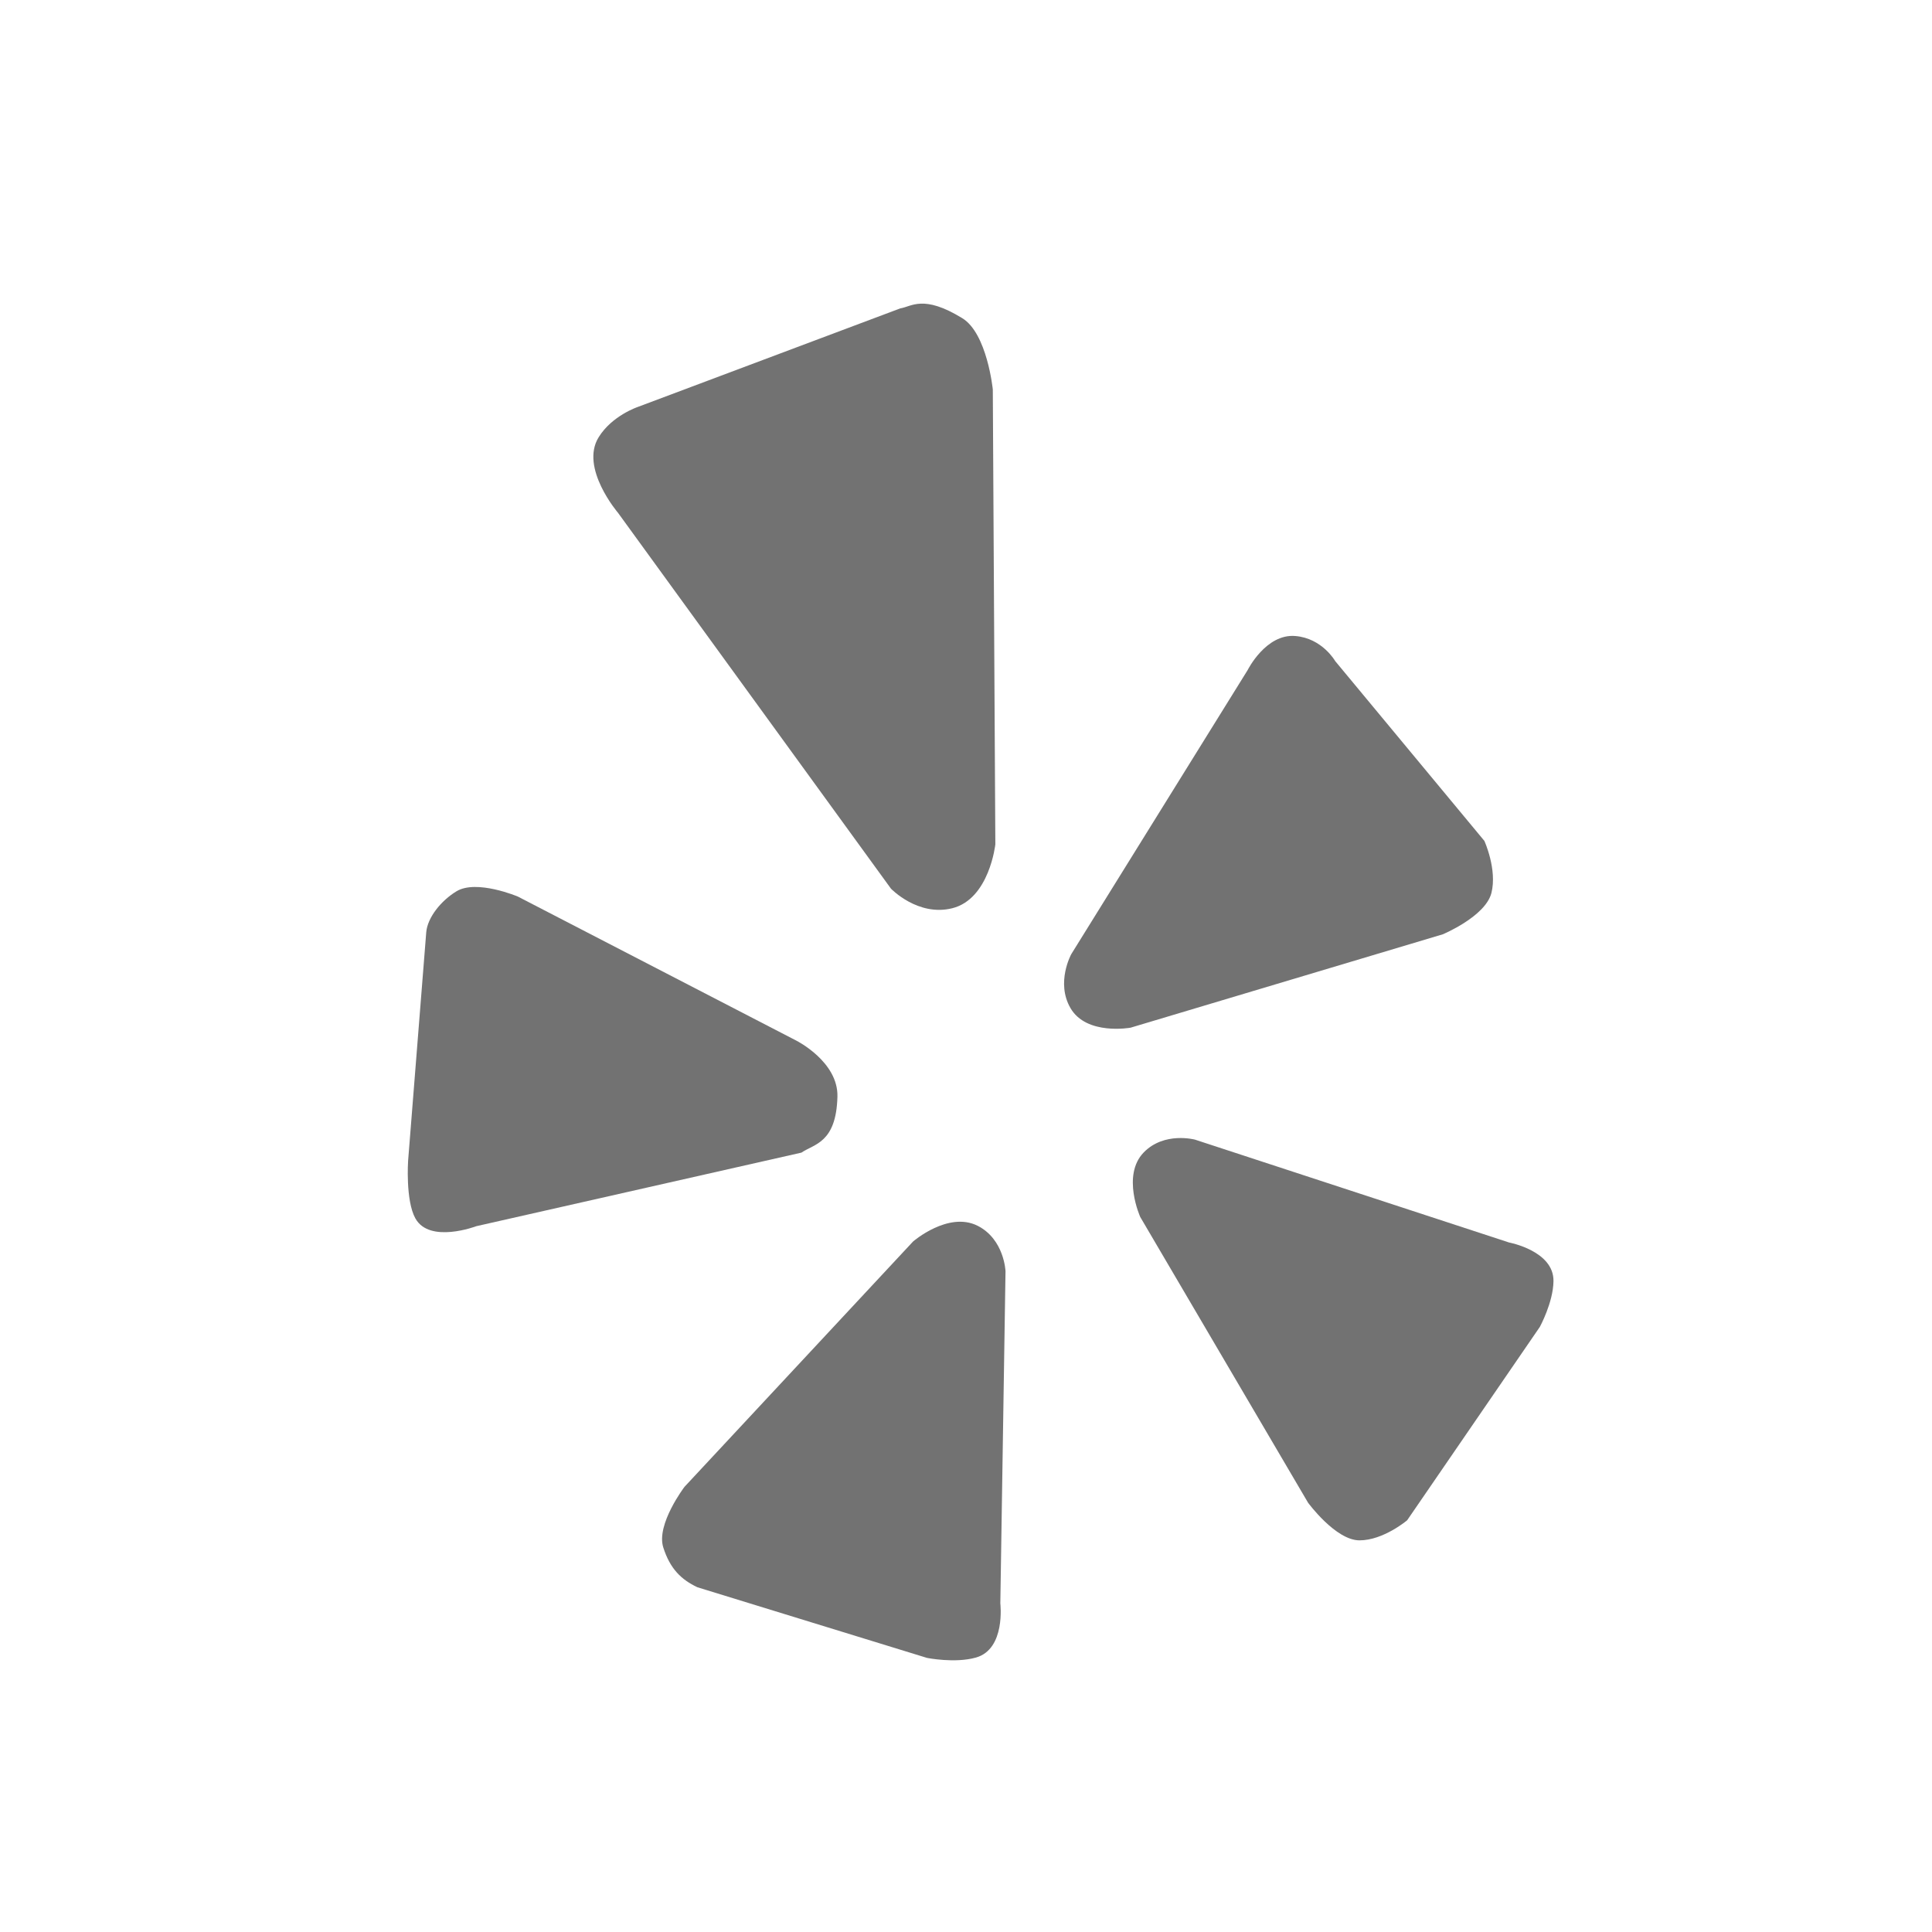
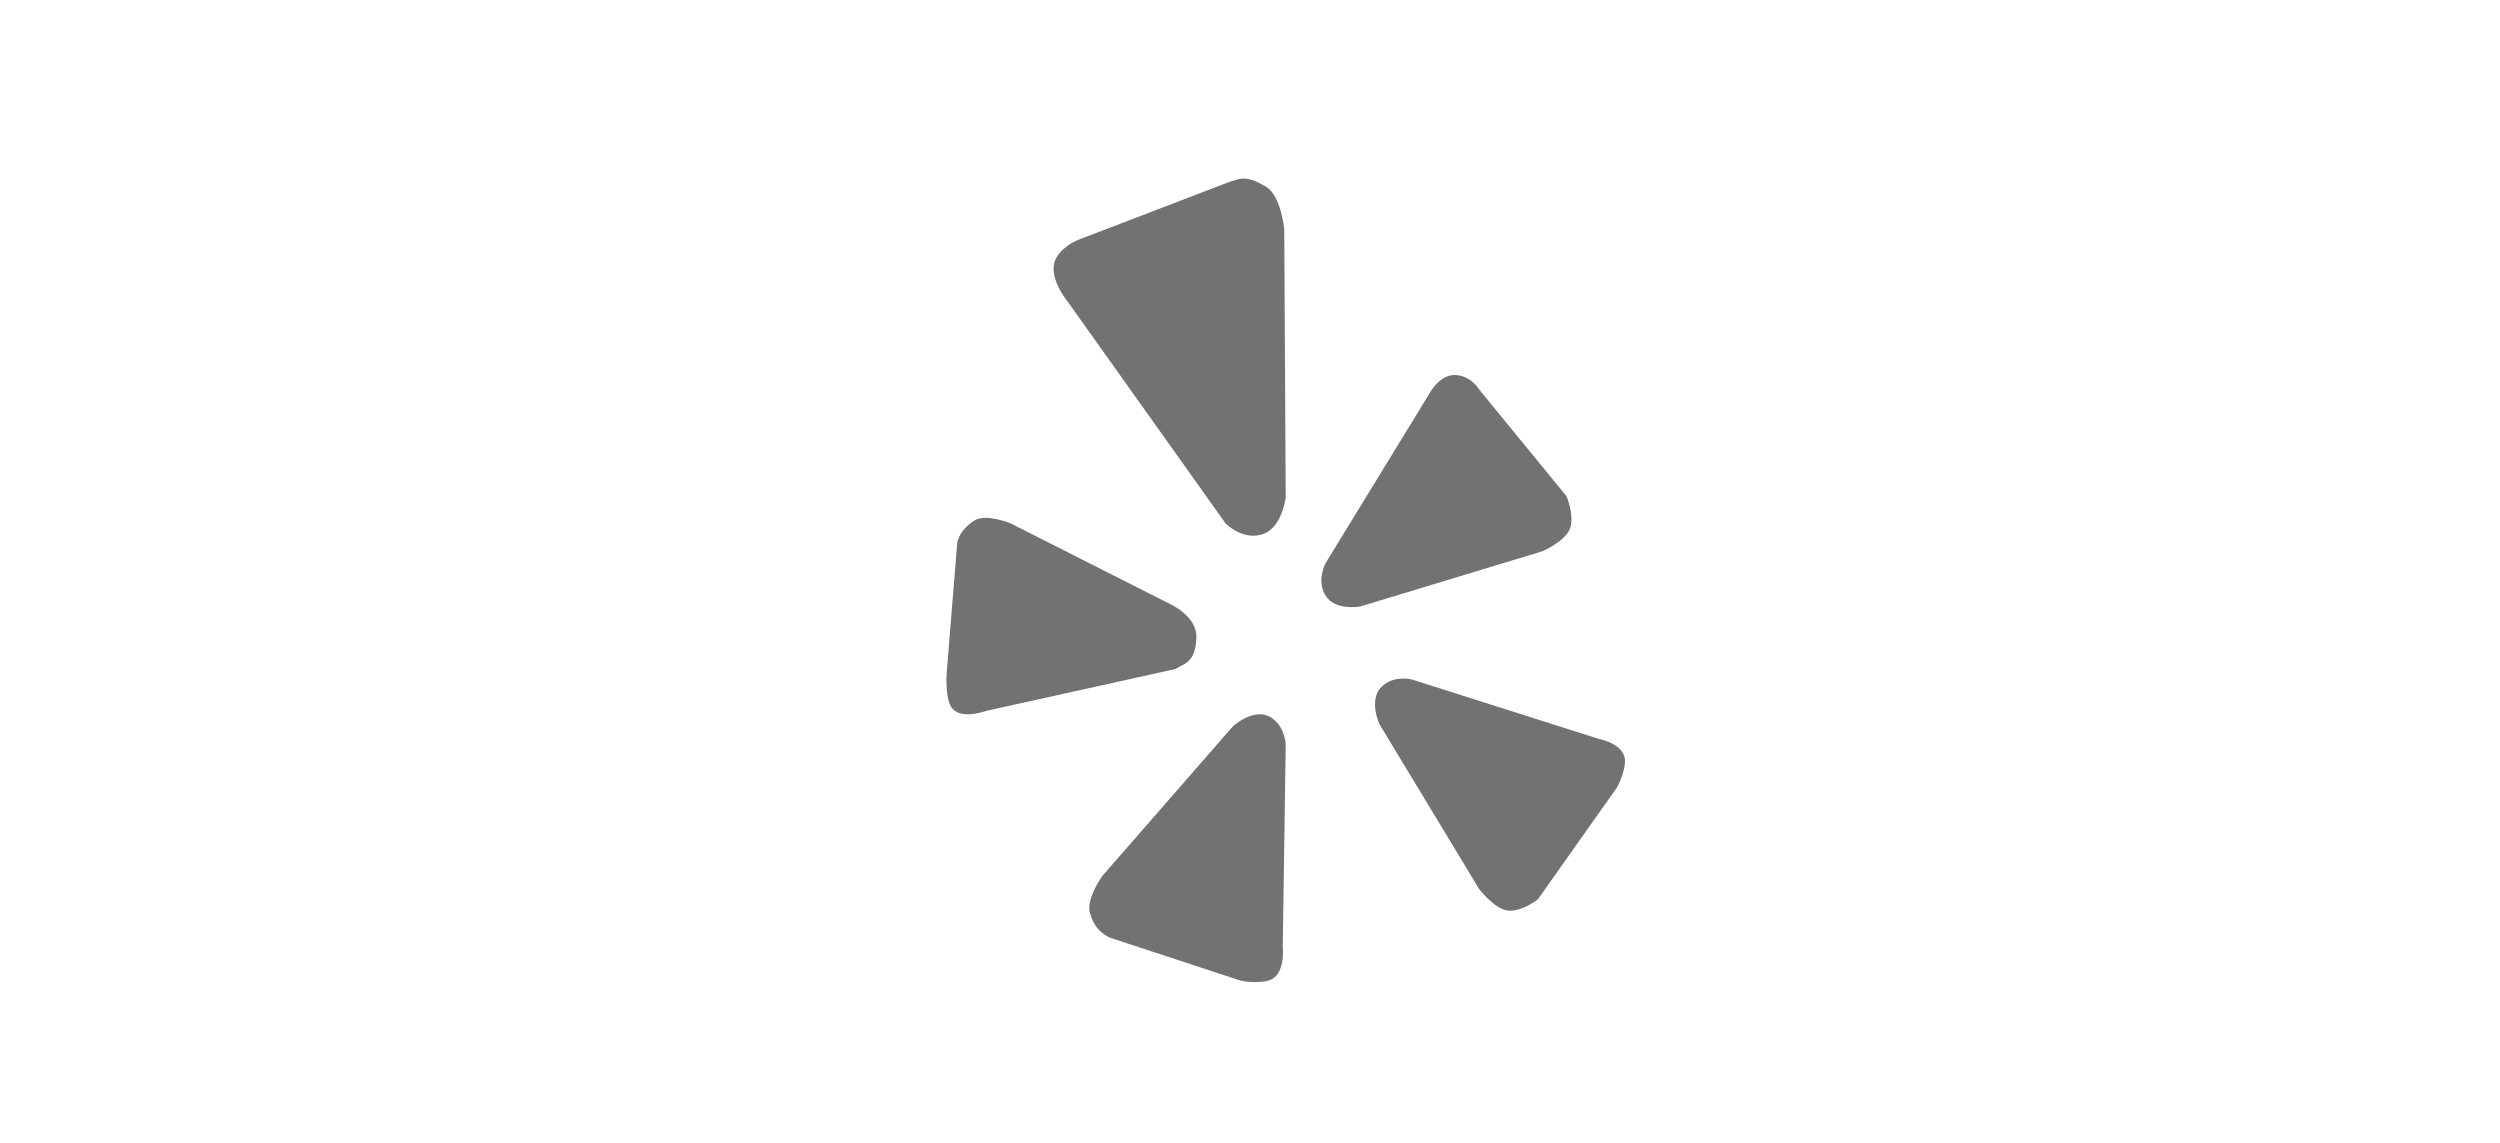
- <svg xmlns="http://www.w3.org/2000/svg" width="64px" height="64px" viewBox="0 0 64 64" version="1.1">
+ <svg xmlns="http://www.w3.org/2000/svg" width="140px" height="64px" viewBox="0 0 140 64" version="1.1">
  <defs />
  <g id="Page-1" stroke="none" stroke-width="1" fill="none" fill-rule="evenodd">
    <g id="icon-yelp" fill="#727272" fill-rule="nonzero">
-       <path d="M44.23,21.899 C44.23,21.899 43.802,21.144 42.913,21.069 C41.934,20.984 41.33,22.197 41.33,22.197 L35.487,31.608 C35.487,31.608 34.97,32.544 35.459,33.391 C35.99,34.312 37.453,34.043 37.453,34.043 L47.794,30.95 C47.794,30.95 49.203,30.363 49.405,29.582 C49.602,28.8 49.172,27.856 49.172,27.856 L44.23,21.899 Z" id="Fill-152" />
-       <path d="M31.543,30.087 C32.776,29.78 32.972,27.97 32.972,27.97 L32.888,12.902 C32.888,12.902 32.702,11.044 31.876,10.54 C30.579,9.745 30.195,10.16 29.824,10.215 L21.127,13.481 C21.127,13.481 20.275,13.765 19.832,14.483 C19.198,15.501 20.475,16.991 20.475,16.991 L29.515,29.439 C29.515,29.439 30.407,30.37 31.543,30.087" id="Fill-153" />
-       <path d="M13.519,38.453 C13.519,38.453 13.429,39.765 13.76,40.361 C14.231,41.208 15.779,40.619 15.779,40.619 L26.549,38.182 C26.967,37.893 27.701,37.867 27.741,36.33 C27.772,35.169 26.378,34.471 26.378,34.471 L17.153,29.699 C17.153,29.699 15.786,29.122 15.122,29.525 C14.614,29.833 14.163,30.388 14.12,30.881 L13.519,38.453 Z" id="Fill-154" />
-       <path d="M32.382,40.604 C31.411,40.118 30.248,41.125 30.248,41.125 L22.675,49.253 C22.675,49.253 21.731,50.494 21.971,51.258 C22.197,51.973 22.572,52.329 23.102,52.58 L30.708,54.92 C30.708,54.92 31.63,55.106 32.328,54.909 C33.32,54.63 33.137,53.116 33.137,53.116 L33.309,42.112 C33.309,42.112 33.27,41.052 32.382,40.604" id="Fill-155" />
-       <path d="M49.989,41.159 L39.586,37.752 C39.585,37.752 38.566,37.477 37.887,38.176 C37.149,38.934 37.773,40.316 37.773,40.316 L43.331,49.779 C43.331,49.779 44.244,51.026 45.035,51.026 C45.829,51.026 46.614,50.361 46.614,50.361 L51.008,43.957 C51.008,43.957 51.451,43.149 51.461,42.441 C51.477,41.435 49.989,41.159 49.989,41.159" id="Fill-156" />
+       <path d="M82.85,21.833 C82.85,21.833 82.428,21.079 81.552,21.004 C80.587,20.919 79.992,22.131 79.992,22.131 L74.235,31.531 C74.235,31.531 73.725,32.466 74.207,33.312 C74.73,34.232 76.172,33.964 76.172,33.964 L86.362,30.874 C86.362,30.874 87.75,30.288 87.949,29.508 C88.143,28.726 87.72,27.783 87.72,27.783 L82.85,21.833 Z" id="Fill-152" />
+       <path d="M70.605,29.947 C71.809,29.642 72,27.838 72,27.838 L71.918,12.832 C71.918,12.832 71.736,10.982 70.93,10.48 C69.664,9.688 69.289,10.102 68.926,10.156 L60.436,13.409 C60.436,13.409 59.605,13.692 59.172,14.406 C58.554,15.421 59.8,16.904 59.8,16.904 L68.625,29.301 C68.625,29.301 69.496,30.229 70.605,29.947" id="Fill-153" />
+       <path d="M53.011,37.725 C53.011,37.725 52.923,38.987 53.249,39.561 C53.712,40.375 55.234,39.808 55.234,39.808 L65.826,37.464 C66.238,37.186 66.96,37.162 67,35.683 C67.03,34.566 65.659,33.894 65.659,33.894 L56.586,29.305 C56.586,29.305 55.241,28.75 54.588,29.137 C54.088,29.433 53.645,29.967 53.602,30.441 L53.011,37.725 Z" id="Fill-154" />
+       <path d="M71.104,40.137 C70.165,39.635 69.041,40.675 69.041,40.675 L61.719,49.066 C61.719,49.066 60.806,50.348 61.038,51.137 C61.256,51.875 61.619,52.243 62.132,52.502 L69.486,54.918 C69.486,54.918 70.377,55.11 71.052,54.906 C72.011,54.618 71.834,53.055 71.834,53.055 L72,41.694 C72,41.694 71.963,40.6 71.104,40.137" id="Fill-155" />
+       <path d="M89.521,41.375 L79.069,38.052 C79.068,38.052 78.045,37.784 77.362,38.465 C76.62,39.205 77.248,40.553 77.248,40.553 L82.832,49.784 C82.832,49.784 83.749,51 84.544,51 C85.341,51 86.13,50.352 86.13,50.352 L90.545,44.104 C90.545,44.104 90.99,43.316 91,42.626 C91.016,41.644 89.521,41.375 89.521,41.375" id="Fill-156" />
    </g>
  </g>
</svg>
